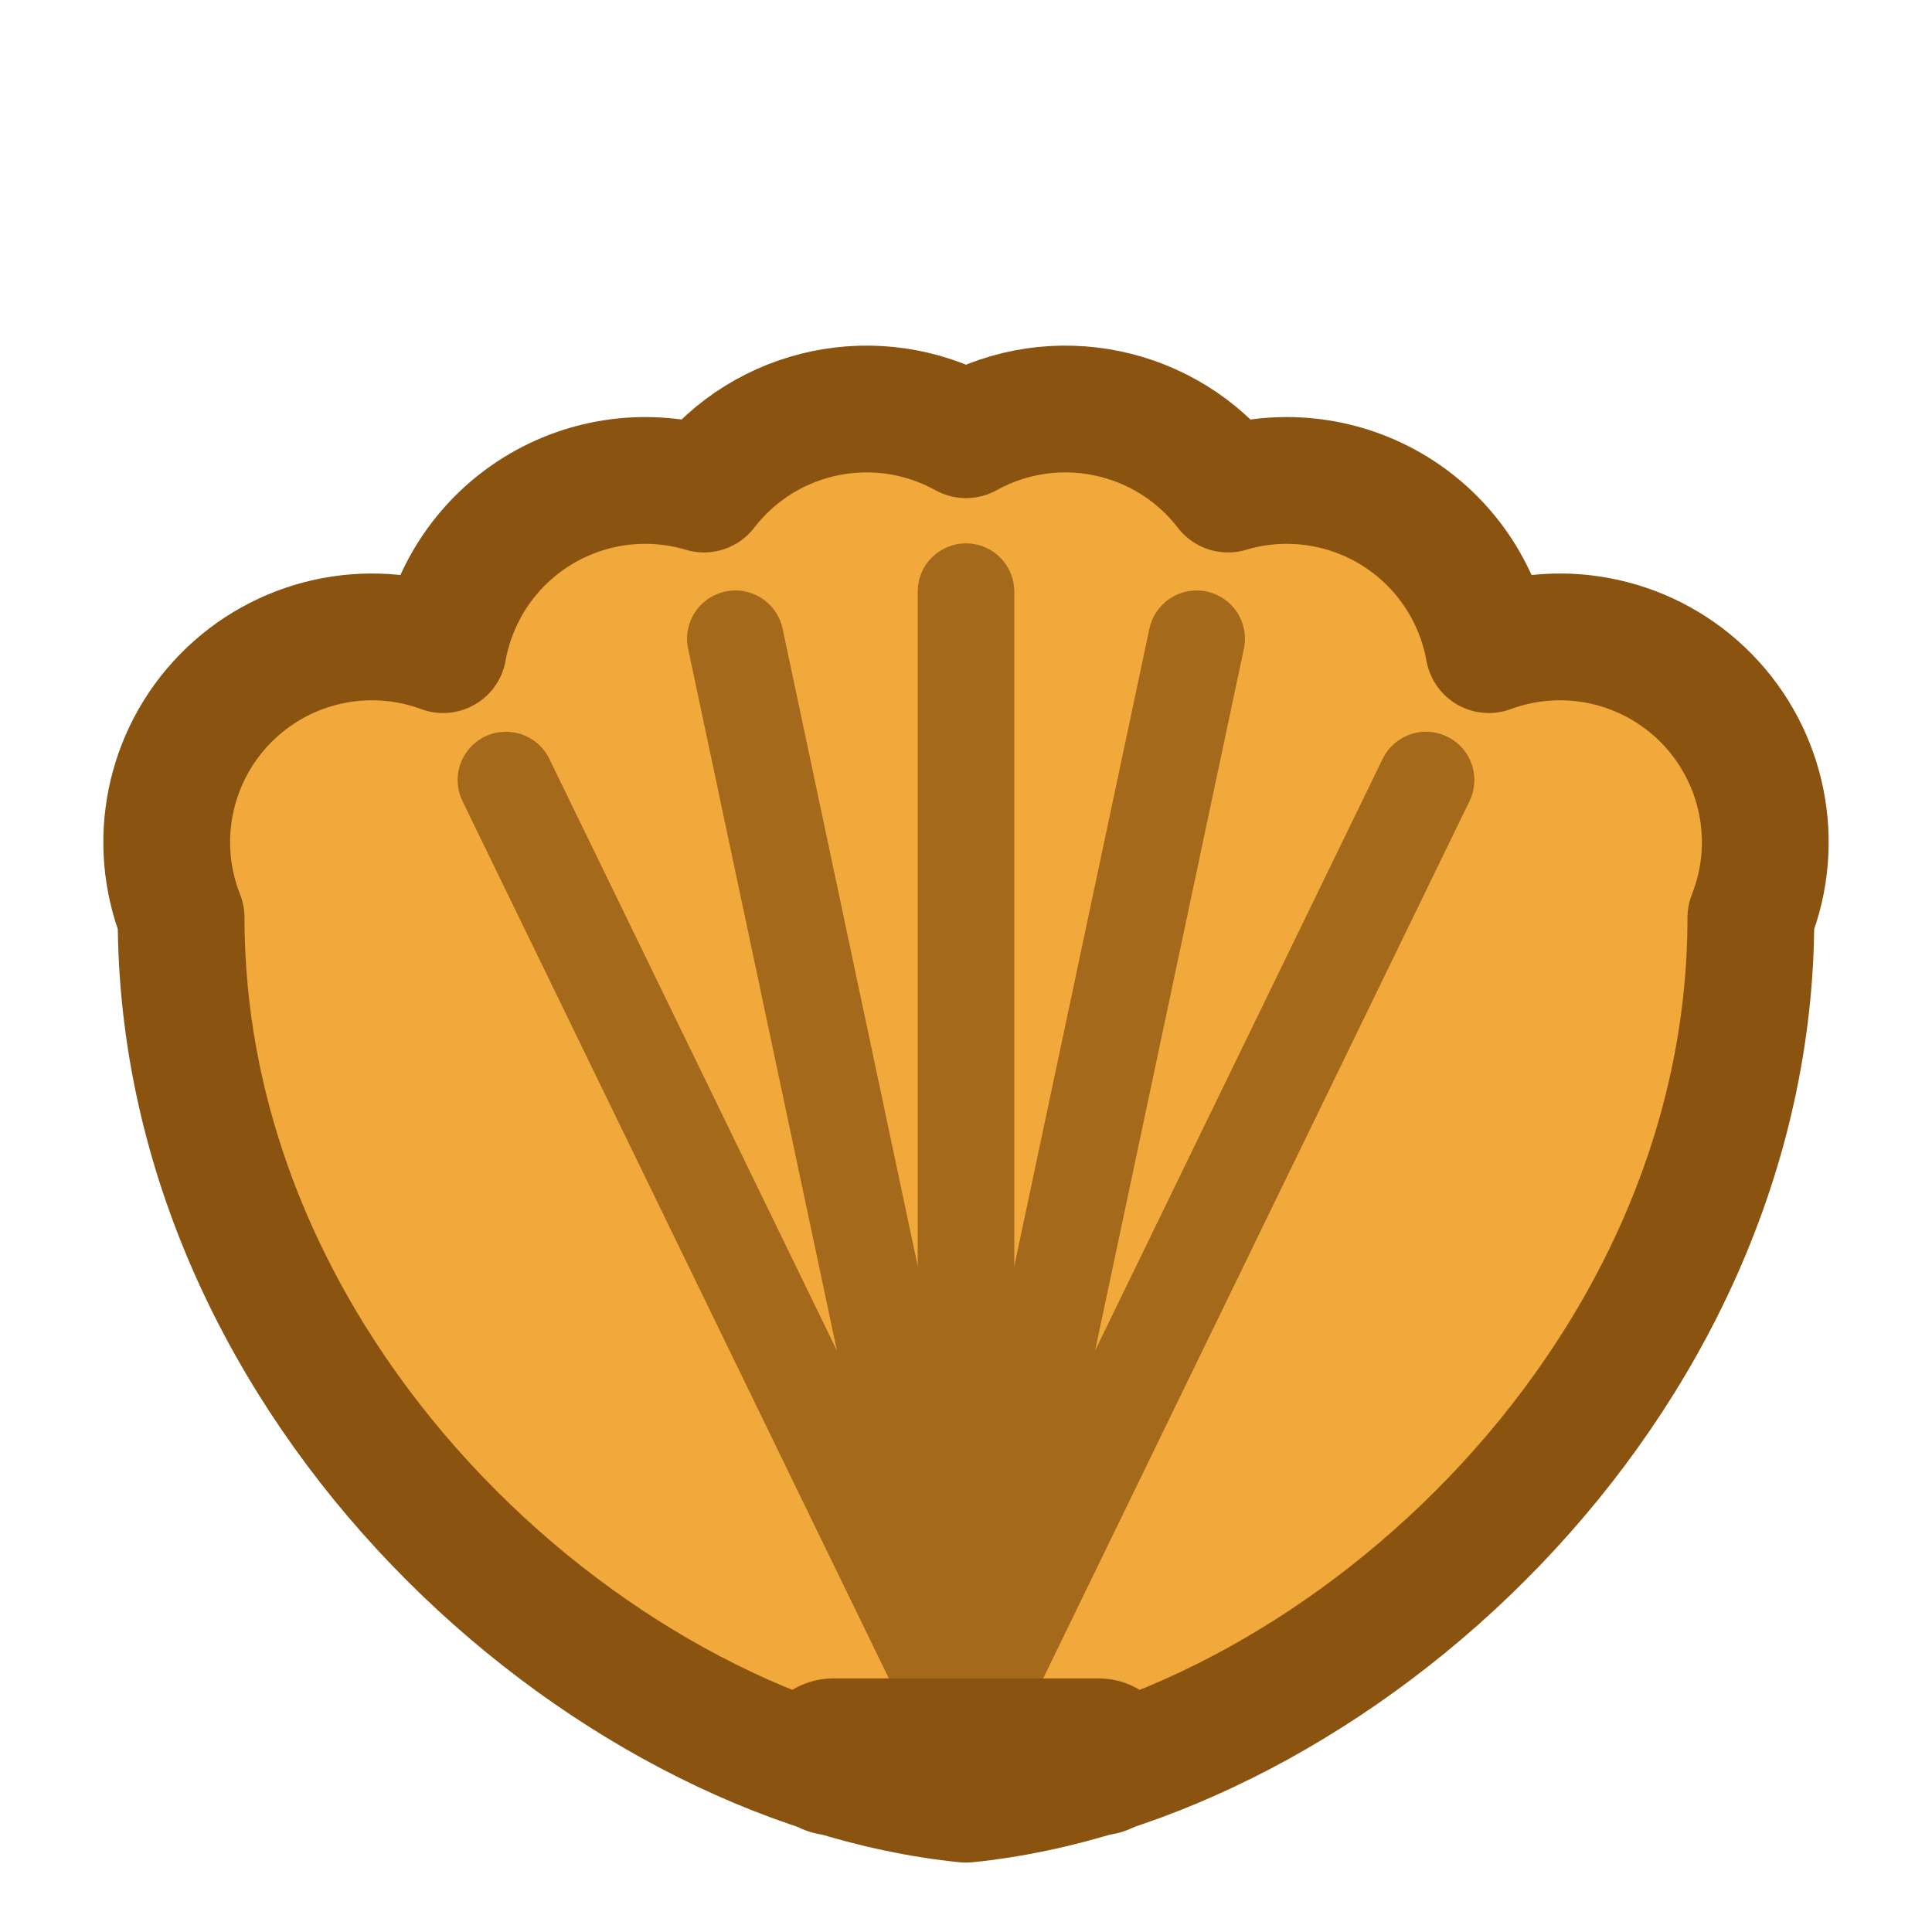
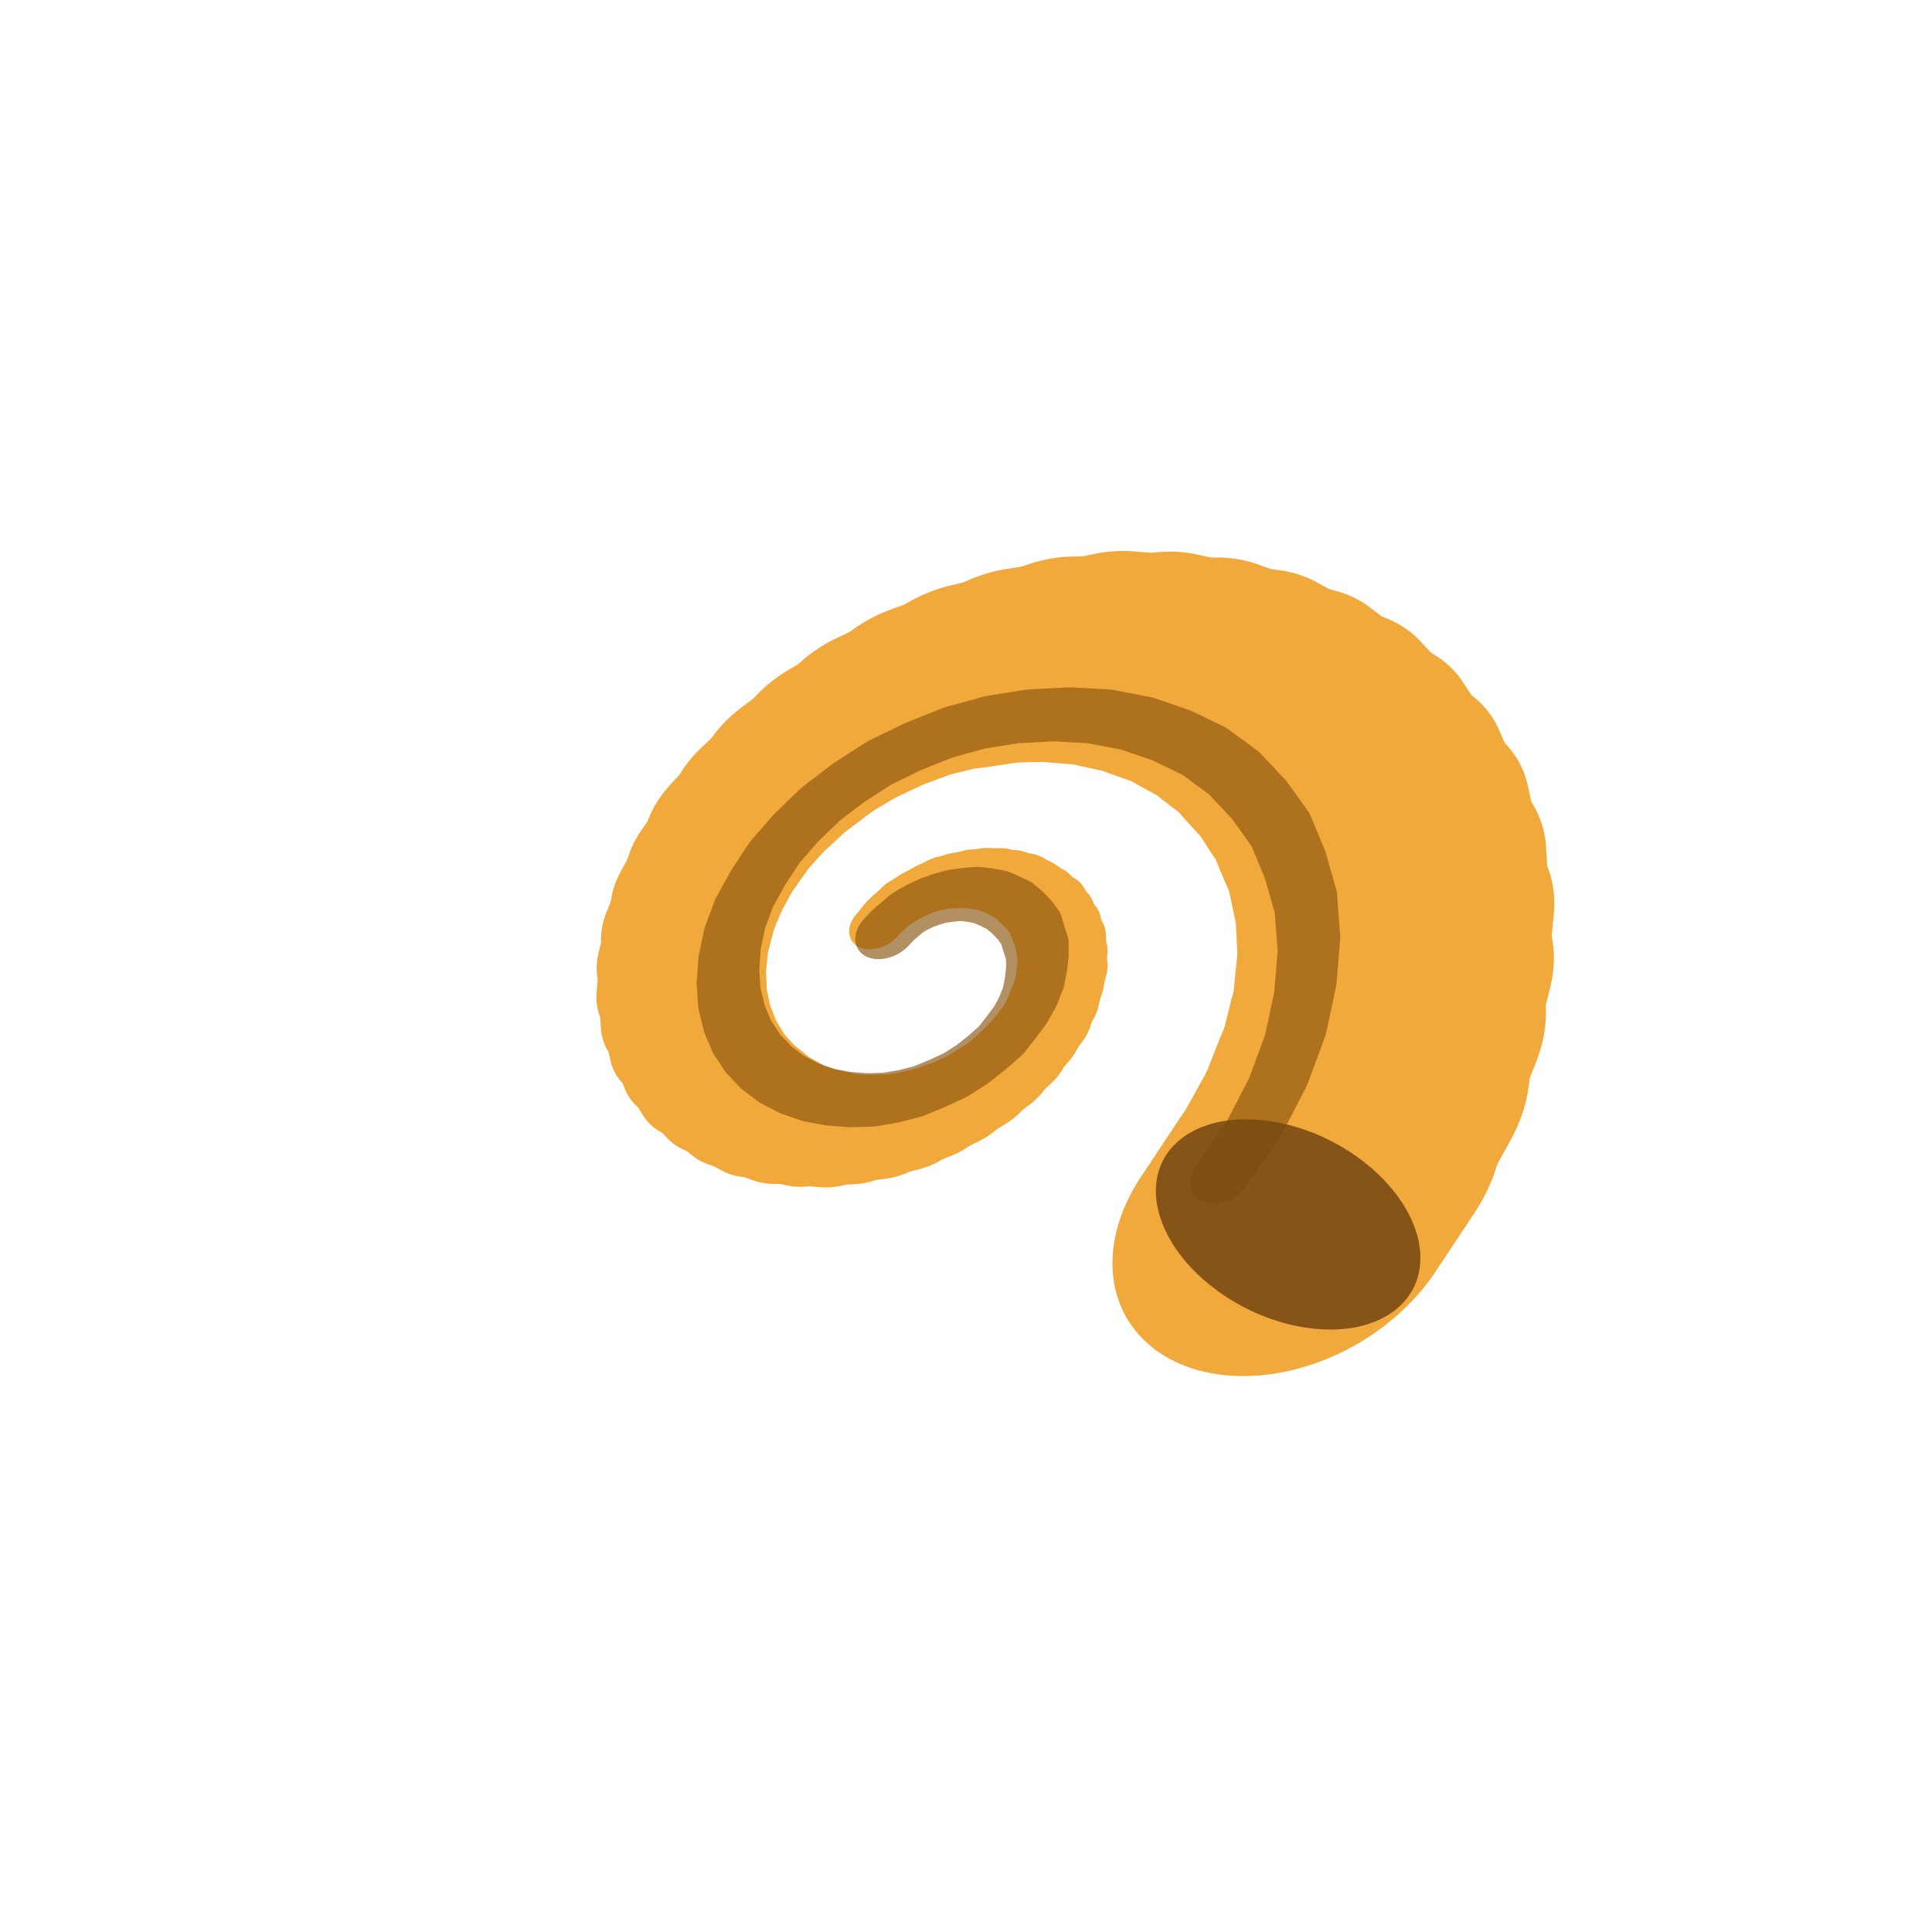
<svg xmlns="http://www.w3.org/2000/svg" width="16" height="16" viewBox="0 0 16 16">
  <g fill="none" stroke-linecap="round" stroke-linejoin="round">
-     <path d="M 8 14.9              C 5.0 14.6 1.5 11.5 1.5 7.6              A 1.7 1.7 0 0 1 3.67 5.38              A 1.7 1.7 0 0 1 5.83 4.05              A 1.7 1.7 0 0 1 8 3.6              A 1.7 1.7 0 0 1 10.17 4.05              A 1.7 1.7 0 0 1 12.33 5.38              A 1.7 1.7 0 0 1 14.5 7.6              C 14.5 11.5 11.0 14.6 8 14.9 Z" fill="#F2A93B" stroke="#8A5410" stroke-width="1.05" />
-     <g stroke="#8A5410" stroke-width="0.8" opacity="0.75">
-       <path d="M 8 14.3 L 4.19 6.46" />
-       <path d="M 8 14.3 L 6.09 5.29" />
-       <path d="M 8 14.3 L 8 4.90" />
-       <path d="M 8 14.3 L 9.91 5.29" />
-       <path d="M 8 14.3 L 11.81 6.46" />
+     <g opacity="1">
+       <g transform="translate(7.7 8.0) rotate(-30) scale(1 0.74) translate(-7.7 -8.0)">
+         <path d="M 7.49 7.31 L 7.61 7.25" stroke="#F2A93B" stroke-width="0.49" opacity="1" />
+         <path d="M 7.58 7.27 L 7.71 7.23" stroke="#F2A93B" stroke-width="0.50" opacity="1" />
+         <path d="M 7.67 7.24 L 7.81 7.22" stroke="#F2A93B" stroke-width="0.51" opacity="1" />
+         <path d="M 7.77 7.22 L 7.92 7.22" stroke="#F2A93B" stroke-width="0.53" opacity="1" />
+         <path d="M 7.88 7.22 L 8.03 7.23" stroke="#F2A93B" stroke-width="0.54" opacity="1" />
+         <path d="M 7.99 7.23 L 8.13 7.26" stroke="#F2A93B" stroke-width="0.55" opacity="1" />
+         <path d="M 8.10 7.25 L 8.24 7.31" stroke="#F2A93B" stroke-width="0.57" opacity="1" />
+         <path d="M 8.20 7.29 L 8.34 7.37" stroke="#F2A93B" stroke-width="0.58" opacity="1" />
+         <path d="M 8.31 7.35 L 8.44 7.44" stroke="#F2A93B" stroke-width="0.60" opacity="1" />
+         <path d="M 8.41 7.42 L 8.53 7.53" stroke="#F2A93B" stroke-width="0.62" opacity="1" />
+         <path d="M 8.50 7.50 L 8.60 7.63" stroke="#F2A93B" stroke-width="0.63" opacity="1" />
+         <path d="M 8.58 7.60 L 8.67 7.75" stroke="#F2A93B" stroke-width="0.65" opacity="1" />
+         <path d="M 8.65 7.71 L 8.72 7.87" stroke="#F2A93B" stroke-width="0.67" opacity="1" />
+         <path d="M 8.70 7.83 L 8.75 8.01" stroke="#F2A93B" stroke-width="0.68" opacity="1" />
+         <path d="M 8.74 7.96 L 8.77 8.15" stroke="#F2A93B" stroke-width="0.70" opacity="1" />
+         <path d="M 8.77 8.10 L 8.77 8.29" stroke="#F2A93B" stroke-width="0.72" opacity="1" />
+         <path d="M 8.77 8.24 L 8.75 8.44" stroke="#F2A93B" stroke-width="0.74" opacity="1" />
+         <path d="M 8.76 8.39 L 8.71 8.59" stroke="#F2A93B" stroke-width="0.76" opacity="1" />
+         <path d="M 8.73 8.54 L 8.65 8.74" stroke="#F2A93B" stroke-width="0.78" opacity="1" />
+         <path d="M 8.67 8.69 L 8.57 8.88" stroke="#F2A93B" stroke-width="0.80" opacity="1" />
+         <path d="M 8.60 8.83 L 8.47 9.01" stroke="#F2A93B" stroke-width="0.82" opacity="1" />
+         <path d="M 8.50 8.96 L 8.35 9.13" stroke="#F2A93B" stroke-width="0.84" opacity="1" />
+         <path d="M 8.39 9.09 L 8.21 9.23" stroke="#F2A93B" stroke-width="0.86" opacity="1" />
+         <path d="M 8.26 9.20 L 8.05 9.32" stroke="#F2A93B" stroke-width="0.89" opacity="1" />
+         <path d="M 8.11 9.29 L 7.88 9.39" stroke="#F2A93B" stroke-width="0.91" opacity="1" />
+         <path d="M 7.94 9.37 L 7.70 9.44" stroke="#F2A93B" stroke-width="0.94" opacity="1" />
+         <path d="M 7.76 9.43 L 7.50 9.47" stroke="#F2A93B" stroke-width="0.96" opacity="1" />
+         <path d="M 7.57 9.46 L 7.30 9.47" stroke="#F2A93B" stroke-width="0.99" opacity="1" />
+         <path d="M 7.37 9.47 L 7.10 9.44" stroke="#F2A93B" stroke-width="1.01" opacity="1" />
+         <path d="M 7.17 9.45 L 6.90 9.39" stroke="#F2A93B" stroke-width="1.04" opacity="1" />
+         <path d="M 6.97 9.41 L 6.70 9.30" stroke="#F2A93B" stroke-width="1.07" opacity="1" />
+         <path d="M 6.77 9.34 L 6.51 9.19" stroke="#F2A93B" stroke-width="1.09" opacity="1" />
+         <path d="M 6.57 9.23 L 6.33 9.05" stroke="#F2A93B" stroke-width="1.12" opacity="1" />
+         <path d="M 6.39 9.11 L 6.16 8.89" stroke="#F2A93B" stroke-width="1.15" opacity="1" />
+         <path d="M 6.22 8.95 L 6.02 8.70" stroke="#F2A93B" stroke-width="1.18" opacity="1" />
+         <path d="M 6.06 8.77 L 5.89 8.49" stroke="#F2A93B" stroke-width="1.21" opacity="1" />
+         <path d="M 5.93 8.56 L 5.79 8.25" stroke="#F2A93B" stroke-width="1.25" opacity="1" />
+         <path d="M 5.83 8.34 L 5.73 8.00" stroke="#F2A93B" stroke-width="1.28" opacity="1" />
+         <path d="M 5.75 8.09 L 5.69 7.74" stroke="#F2A93B" stroke-width="1.31" opacity="1" />
+         <path d="M 5.70 7.83 L 5.69 7.47" stroke="#F2A93B" stroke-width="1.35" opacity="1" />
+         <path d="M 5.69 7.56 L 5.73 7.19" stroke="#F2A93B" stroke-width="1.38" opacity="1" />
+         <path d="M 5.71 7.29 L 5.80 6.91" stroke="#F2A93B" stroke-width="1.42" opacity="1" />
+         <path d="M 5.77 7.01 L 5.91 6.64" stroke="#F2A93B" stroke-width="1.46" opacity="1" />
+         <path d="M 5.87 6.73 L 6.06 6.37" stroke="#F2A93B" stroke-width="1.50" opacity="1" />
+         <path d="M 6.01 6.46 L 6.25 6.13" stroke="#F2A93B" stroke-width="1.54" opacity="1" />
+         <path d="M 6.18 6.21 L 6.48 5.90" stroke="#F2A93B" stroke-width="1.58" opacity="1" />
+         <path d="M 6.39 5.98 L 6.73 5.70" stroke="#F2A93B" stroke-width="1.62" opacity="1" />
+         <path d="M 6.64 5.77 L 7.02 5.53" stroke="#F2A93B" stroke-width="1.66" opacity="1" />
+         <path d="M 6.92 5.58 L 7.34 5.40" stroke="#F2A93B" stroke-width="1.71" opacity="1" />
+         <path d="M 7.23 5.44 L 7.68 5.30" stroke="#F2A93B" stroke-width="1.75" opacity="1" />
+         <path d="M 7.56 5.33 L 8.04 5.25" stroke="#F2A93B" stroke-width="1.80" opacity="1" />
+         <path d="M 7.92 5.26 L 8.42 5.25" stroke="#F2A93B" stroke-width="1.84" opacity="1" />
+         <path d="M 8.29 5.24 L 8.80 5.30" stroke="#F2A93B" stroke-width="1.89" opacity="1" />
+         <path d="M 8.67 5.27 L 9.18 5.39" stroke="#F2A93B" stroke-width="1.94" opacity="1" />
+         <path d="M 9.05 5.35 L 9.55 5.55" stroke="#F2A93B" stroke-width="1.99" opacity="1" />
+         <path d="M 9.42 5.49 L 9.91 5.75" stroke="#F2A93B" stroke-width="2.05" opacity="1" />
+         <path d="M 9.79 5.67 L 10.25 6.01" stroke="#F2A93B" stroke-width="2.10" opacity="1" />
+         <path d="M 10.14 5.91 L 10.57 6.31" stroke="#F2A93B" stroke-width="2.16" opacity="1" />
+         <path d="M 10.46 6.20 L 10.84 6.67" stroke="#F2A93B" stroke-width="2.21" opacity="1" />
+         <path d="M 10.75 6.54 L 11.08 7.06" stroke="#F2A93B" stroke-width="2.27" opacity="1" />
+         <path d="M 11.00 6.92 L 11.26 7.50" stroke="#F2A93B" stroke-width="2.33" opacity="1" />
+         <path d="M 11.20 7.34 L 11.39 7.96" stroke="#F2A93B" stroke-width="2.39" opacity="1" />
+         <path d="M 11.35 7.80 L 11.46 8.46" stroke="#F2A93B" stroke-width="2.46" opacity="1" />
+         <path d="M 11.44 8.28 L 11.47 8.97" stroke="#F2A93B" stroke-width="2.52" opacity="1" />
+         <path d="M 11.47 8.79 L 11.41 9.49" stroke="#F2A93B" stroke-width="2.59" opacity="1" />
+         <path d="M 11.44 9.30 L 11.27 10.01" stroke="#F2A93B" stroke-width="2.66" opacity="1" />
+         <path d="M 11.33 9.83 L 11.07 10.52" stroke="#F2A93B" stroke-width="2.73" opacity="1" />
+         <path d="M 11.15 10.34 L 10.79 11.02" stroke="#F2A93B" stroke-width="2.80" opacity="1" />
+         <path d="M 10.89 10.85 L 10.44 11.48" stroke="#F2A93B" stroke-width="2.87" opacity="1" />
+         <path d="M 10.57 11.32 L 10.02 11.91" stroke="#F2A93B" stroke-width="2.95" opacity="1" />
+         <path d="M 10.18 11.77 L 9.54 12.29" stroke="#F2A93B" stroke-width="3.03" opacity="1" />
+         <path d="M 9.72 12.16 L 9.20 12.51" stroke="#F2A93B" stroke-width="3.09" opacity="1" />
+         <path d="M 7.53,7.43 7.60,7.40 7.68,7.38 7.76,7.36 7.85,7.36 7.94,7.37 8.02,7.39 8.11,7.42 8.20,7.47 8.28,7.52 8.35,7.59 8.42,7.67 8.47,7.76 8.52,7.86 8.55,7.97 8.57,8.08 8.58,8.20 8.56,8.32 8.54,8.44 8.49,8.56 8.43,8.67 8.36,8.78 8.26,8.89 8.15,8.98 8.03,9.05 7.90,9.12 7.75,9.16 7.60,9.19 7.43,9.20 7.27,9.18 7.10,9.15 6.94,9.09 6.78,9.01 6.63,8.90 6.49,8.77 6.37,8.63 6.26,8.46 6.17,8.27 6.11,8.08 6.07,7.86 6.06,7.64 6.08,7.42 6.13,7.19 6.21,6.97 6.32,6.75 6.46,6.54 6.63,6.35 6.84,6.18 7.06,6.03 7.32,5.91 7.59,5.82 7.88,5.77 8.18,5.75 8.49,5.78 8.80,5.84 9.11,5.95 9.40,6.10 9.69,6.30 9.95,6.53 10.19,6.81 10.39,7.12 10.56,7.46 10.68,7.83 10.75,8.23 10.78,8.64 10.74,9.06 10.66,9.49 10.51,9.91 10.30,10.32 10.04,10.71 9.72,11.07 9.35,11.39 8.92,11.67" stroke="#8A5410" stroke-width="0.55" opacity="0.65" />
+         <ellipse cx="9.20" cy="12.51" rx="0.82" ry="1.49" transform="rotate(161.6 9.20 12.51)" fill="#7A4A12" opacity="0.9" />
+       </g>
    </g>
-     <path d="M 6.9 14.55 L 9.1 14.55" stroke="#8A5410" stroke-width="1.3" />
  </g>
</svg>
